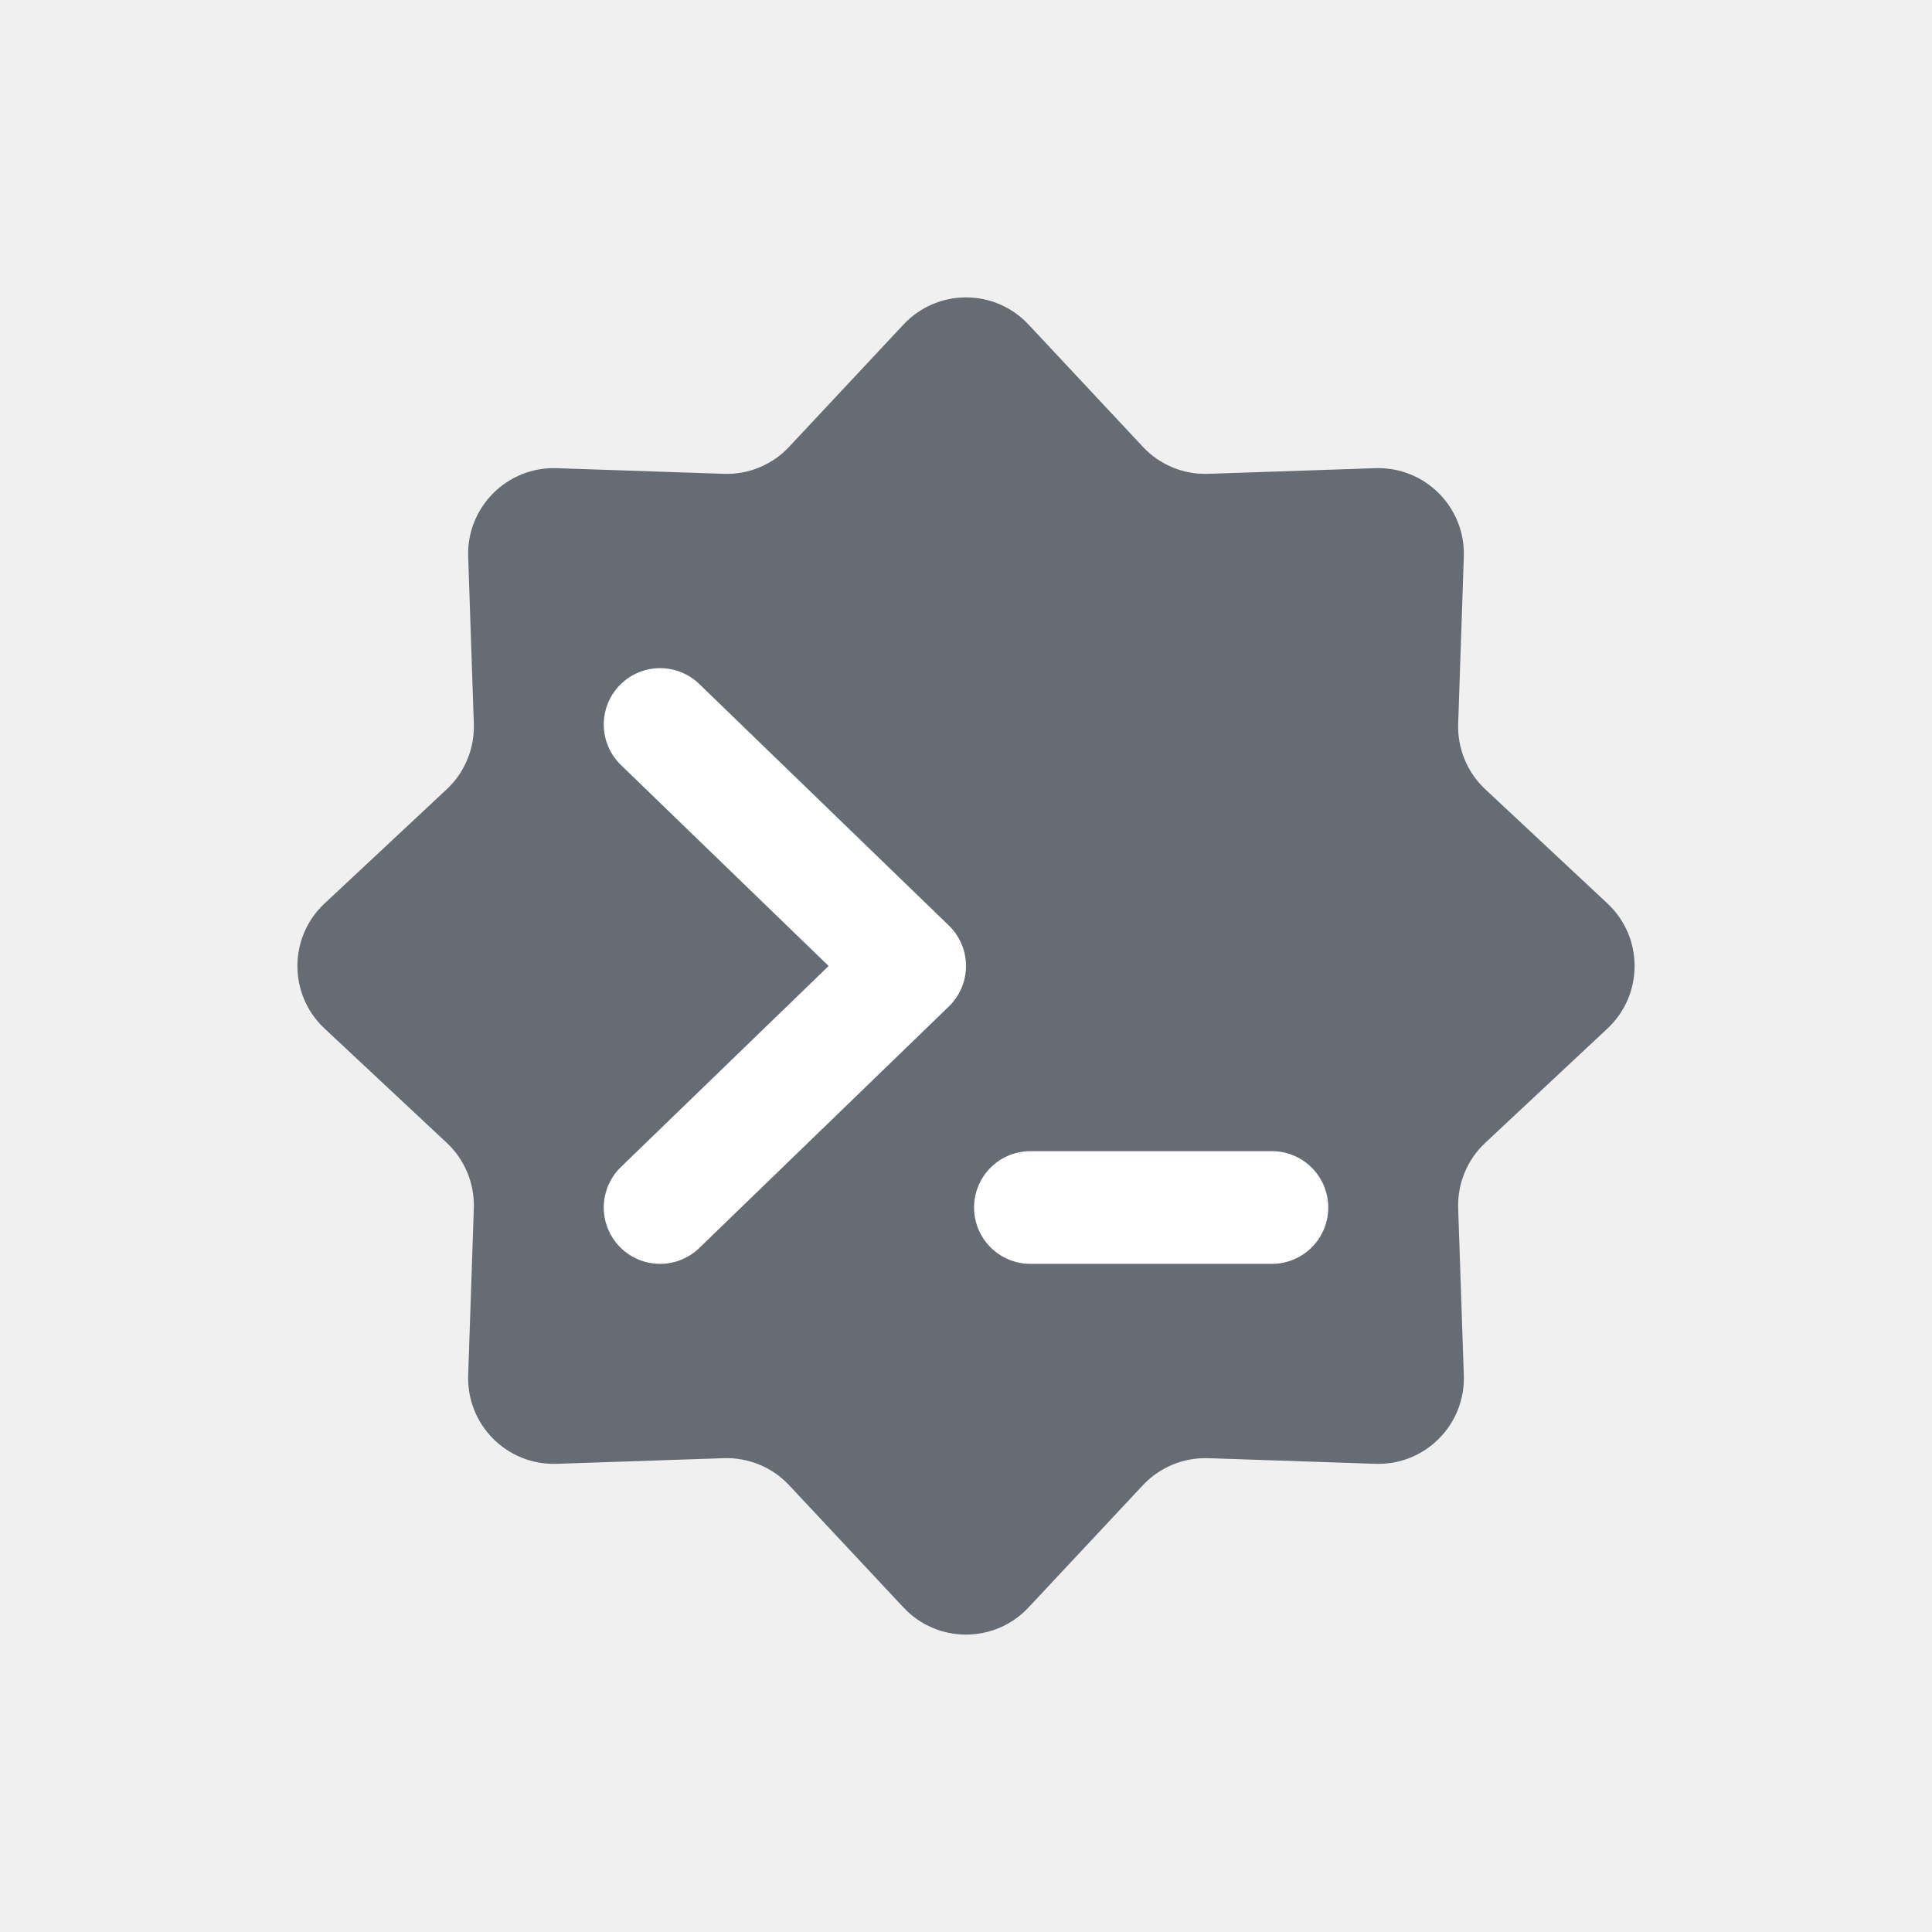
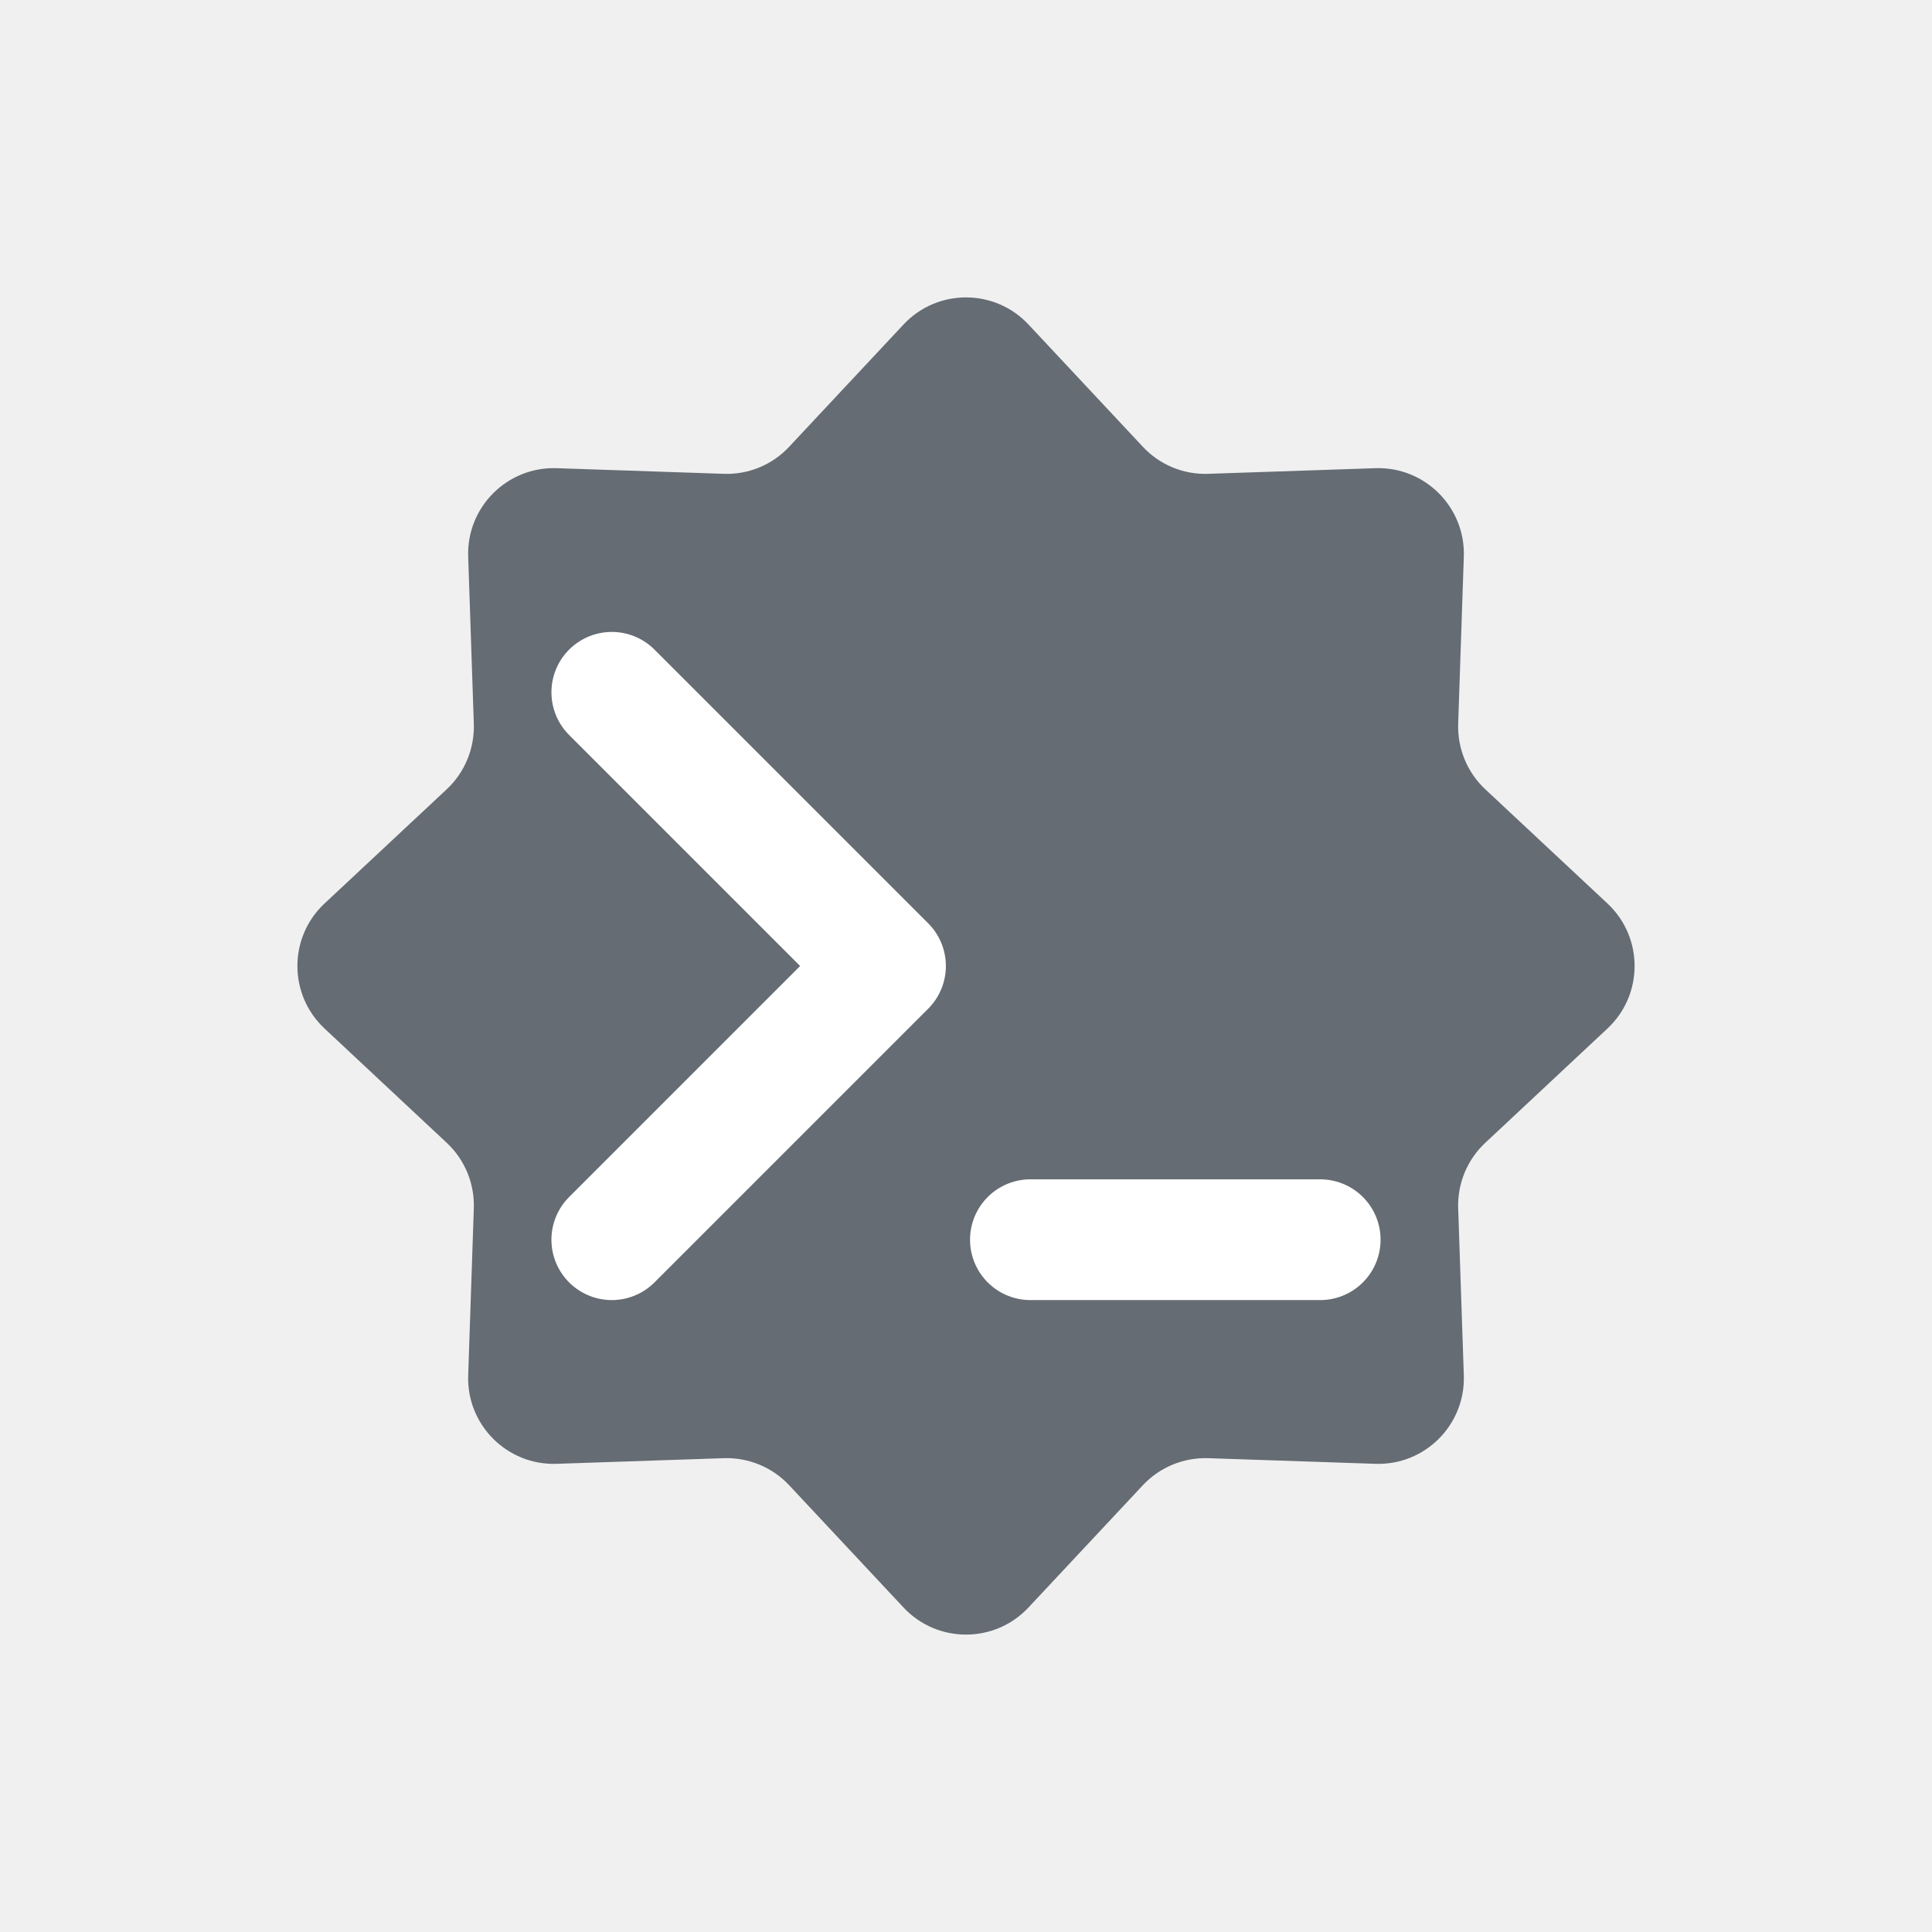
<svg xmlns="http://www.w3.org/2000/svg" width="24" height="24" viewBox="0 0 24 24" fill="none">
  <path d="M11.223 4.032C11.643 3.582 12.357 3.582 12.777 4.032L14.196 5.549C14.405 5.774 14.702 5.897 15.009 5.886L17.085 5.816C17.7 5.795 18.205 6.3 18.184 6.915L18.114 8.991C18.104 9.298 18.226 9.595 18.451 9.805L19.968 11.223C20.418 11.643 20.418 12.357 19.968 12.777L18.451 14.196C18.226 14.406 18.104 14.702 18.114 15.009L18.184 17.085C18.205 17.701 17.7 18.205 17.085 18.184L15.009 18.114C14.702 18.104 14.405 18.227 14.196 18.451L12.777 19.968C12.357 20.418 11.643 20.418 11.223 19.968L9.804 18.451C9.595 18.227 9.298 18.104 8.991 18.114L6.915 18.184C6.3 18.205 5.795 17.701 5.816 17.085L5.886 15.009C5.896 14.702 5.774 14.406 5.549 14.196L4.032 12.777C3.582 12.357 3.582 11.643 4.032 11.223L5.549 9.805C5.774 9.595 5.896 9.298 5.886 8.991L5.816 6.915C5.795 6.3 6.3 5.795 6.915 5.816L8.991 5.886C9.298 5.897 9.595 5.774 9.804 5.549L11.223 4.032Z" fill="#656c73" />
-   <path d="M8.2 9.0L11.3 12.0L8.2 15.0" fill="none" stroke="#FFFFFF" stroke-width="1.4" stroke-linecap="round" stroke-linejoin="round" />
-   <path d="M12.8 15.0h3.0" stroke="#FFFFFF" stroke-width="1.4" stroke-linecap="round" />
+   <path d="M7.6 8.6L11.0 12.0L7.6 15.4" fill="none" stroke="#FFFFFF" stroke-width="1.5" stroke-linecap="round" stroke-linejoin="round" />
+   <path d="M12.8 15.4h3.6" stroke="#FFFFFF" stroke-width="1.5" stroke-linecap="round" />
</svg>
